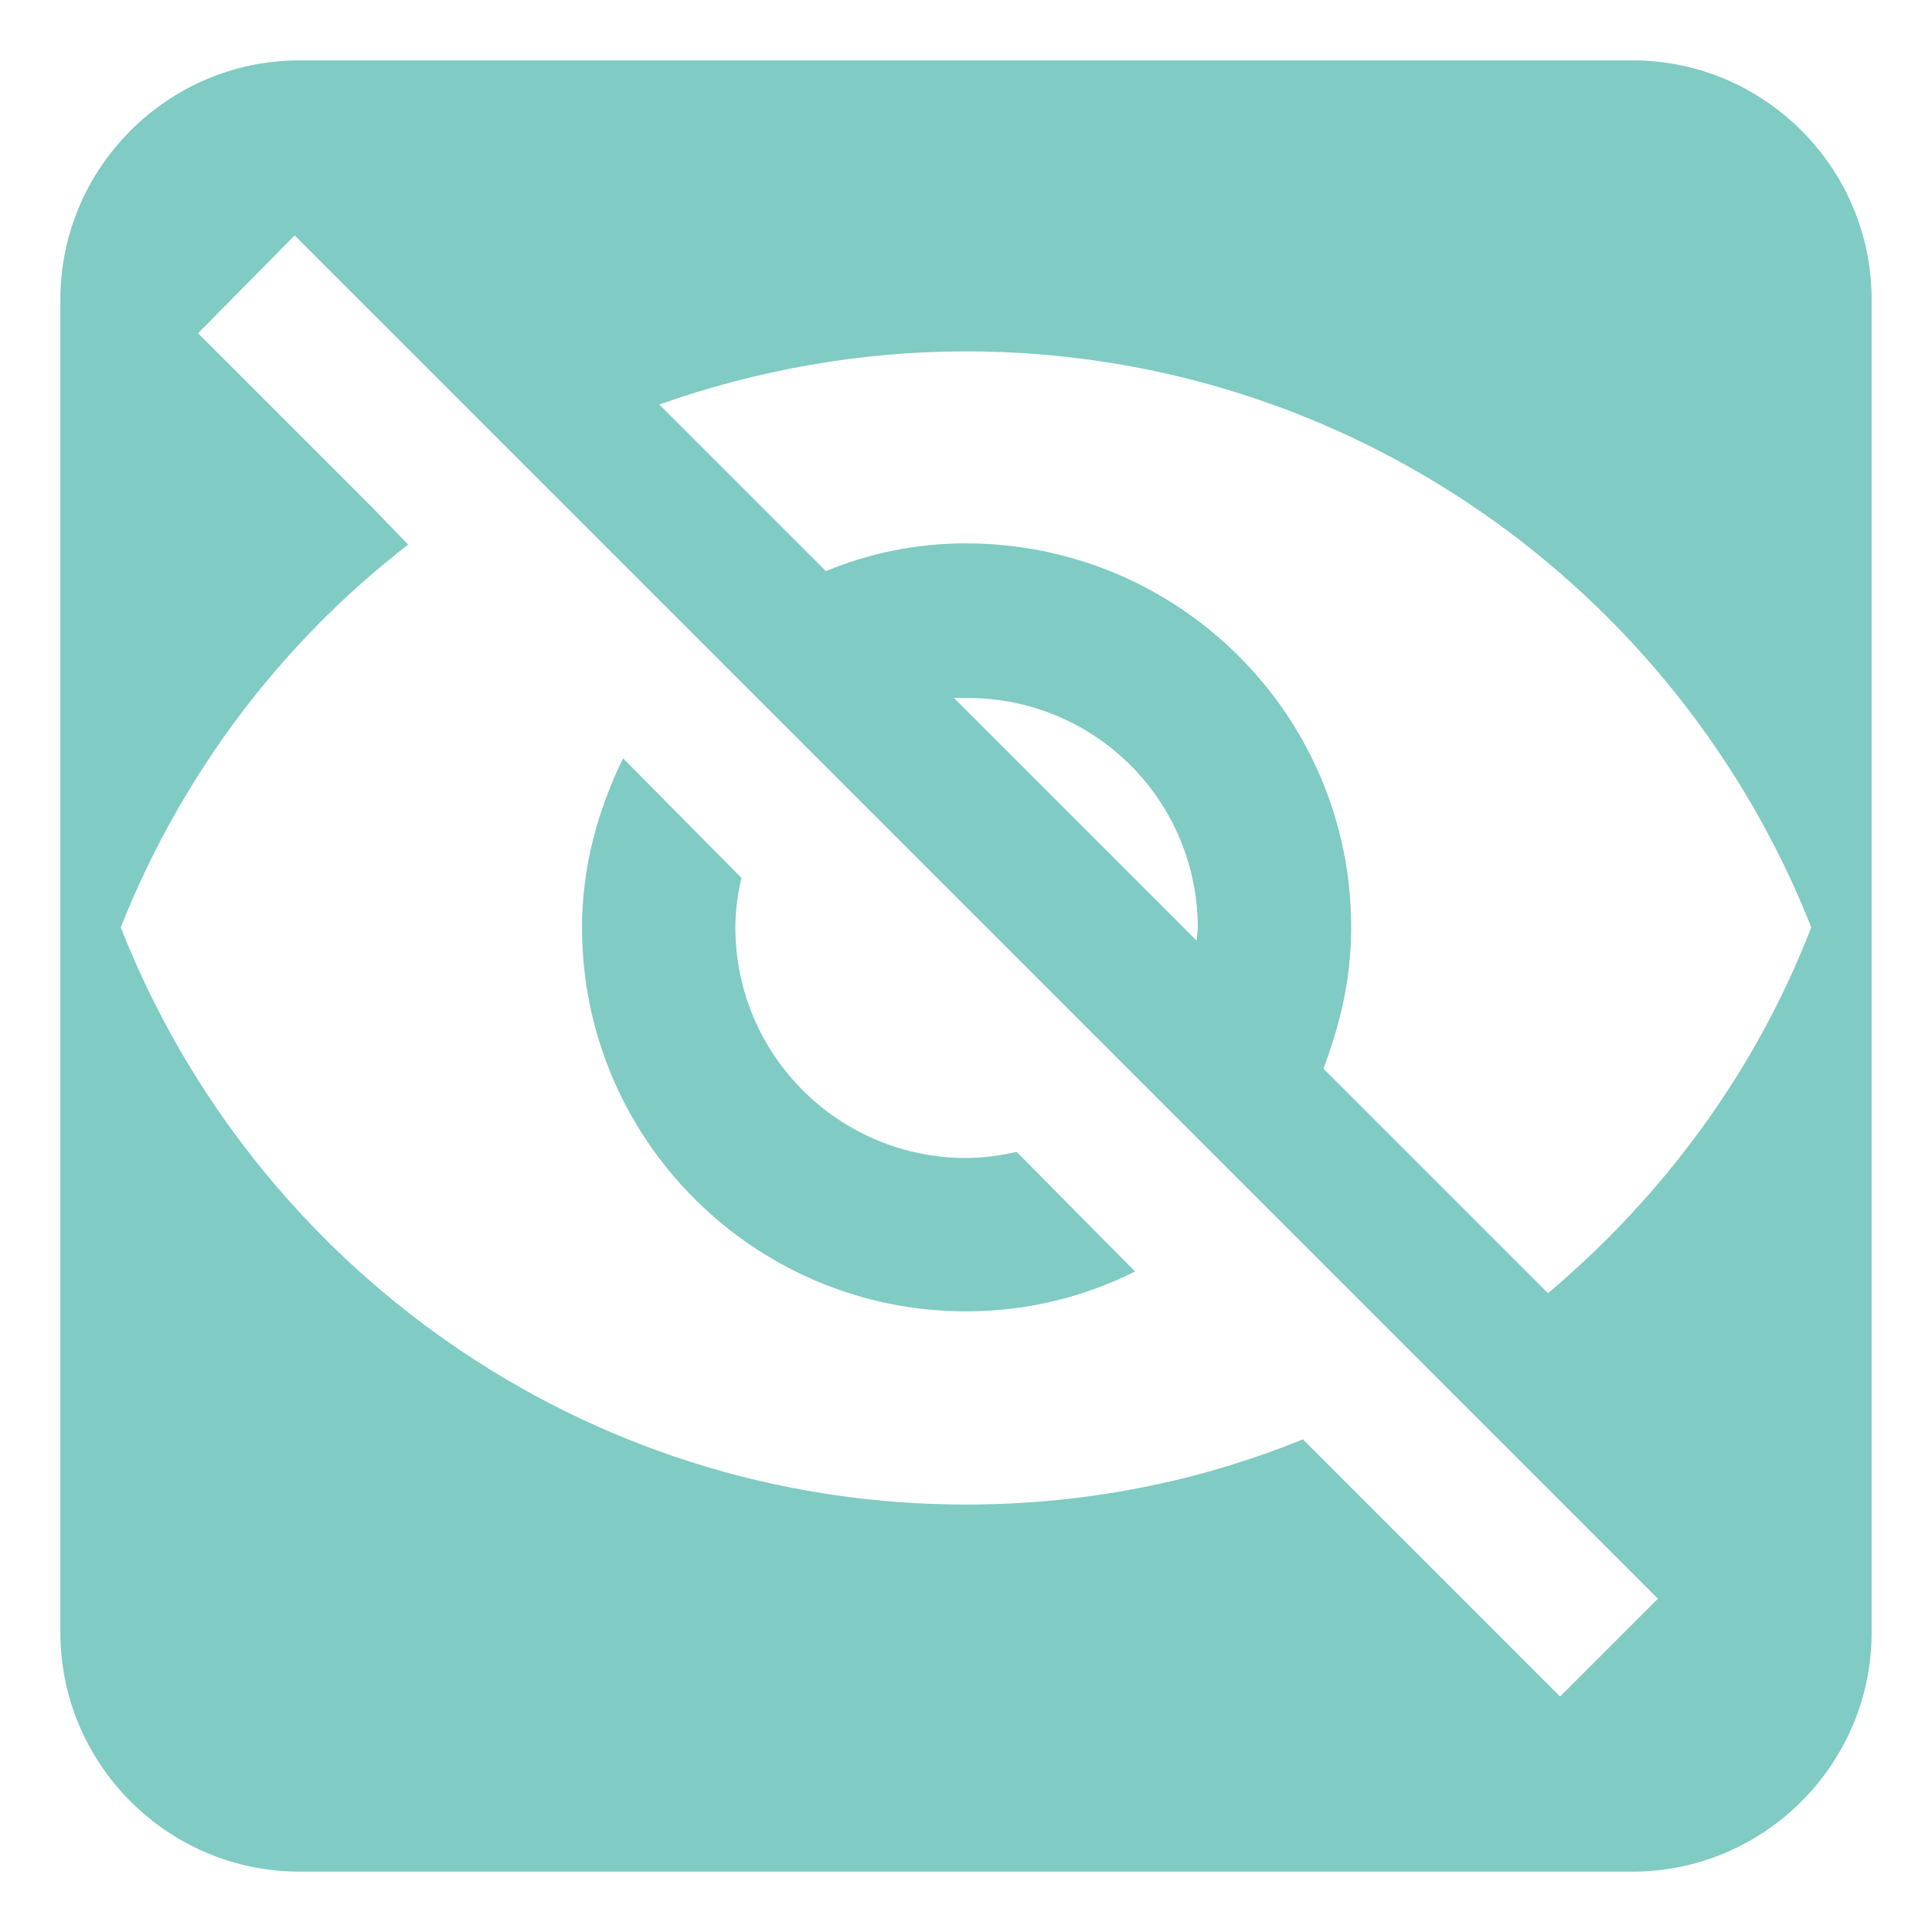
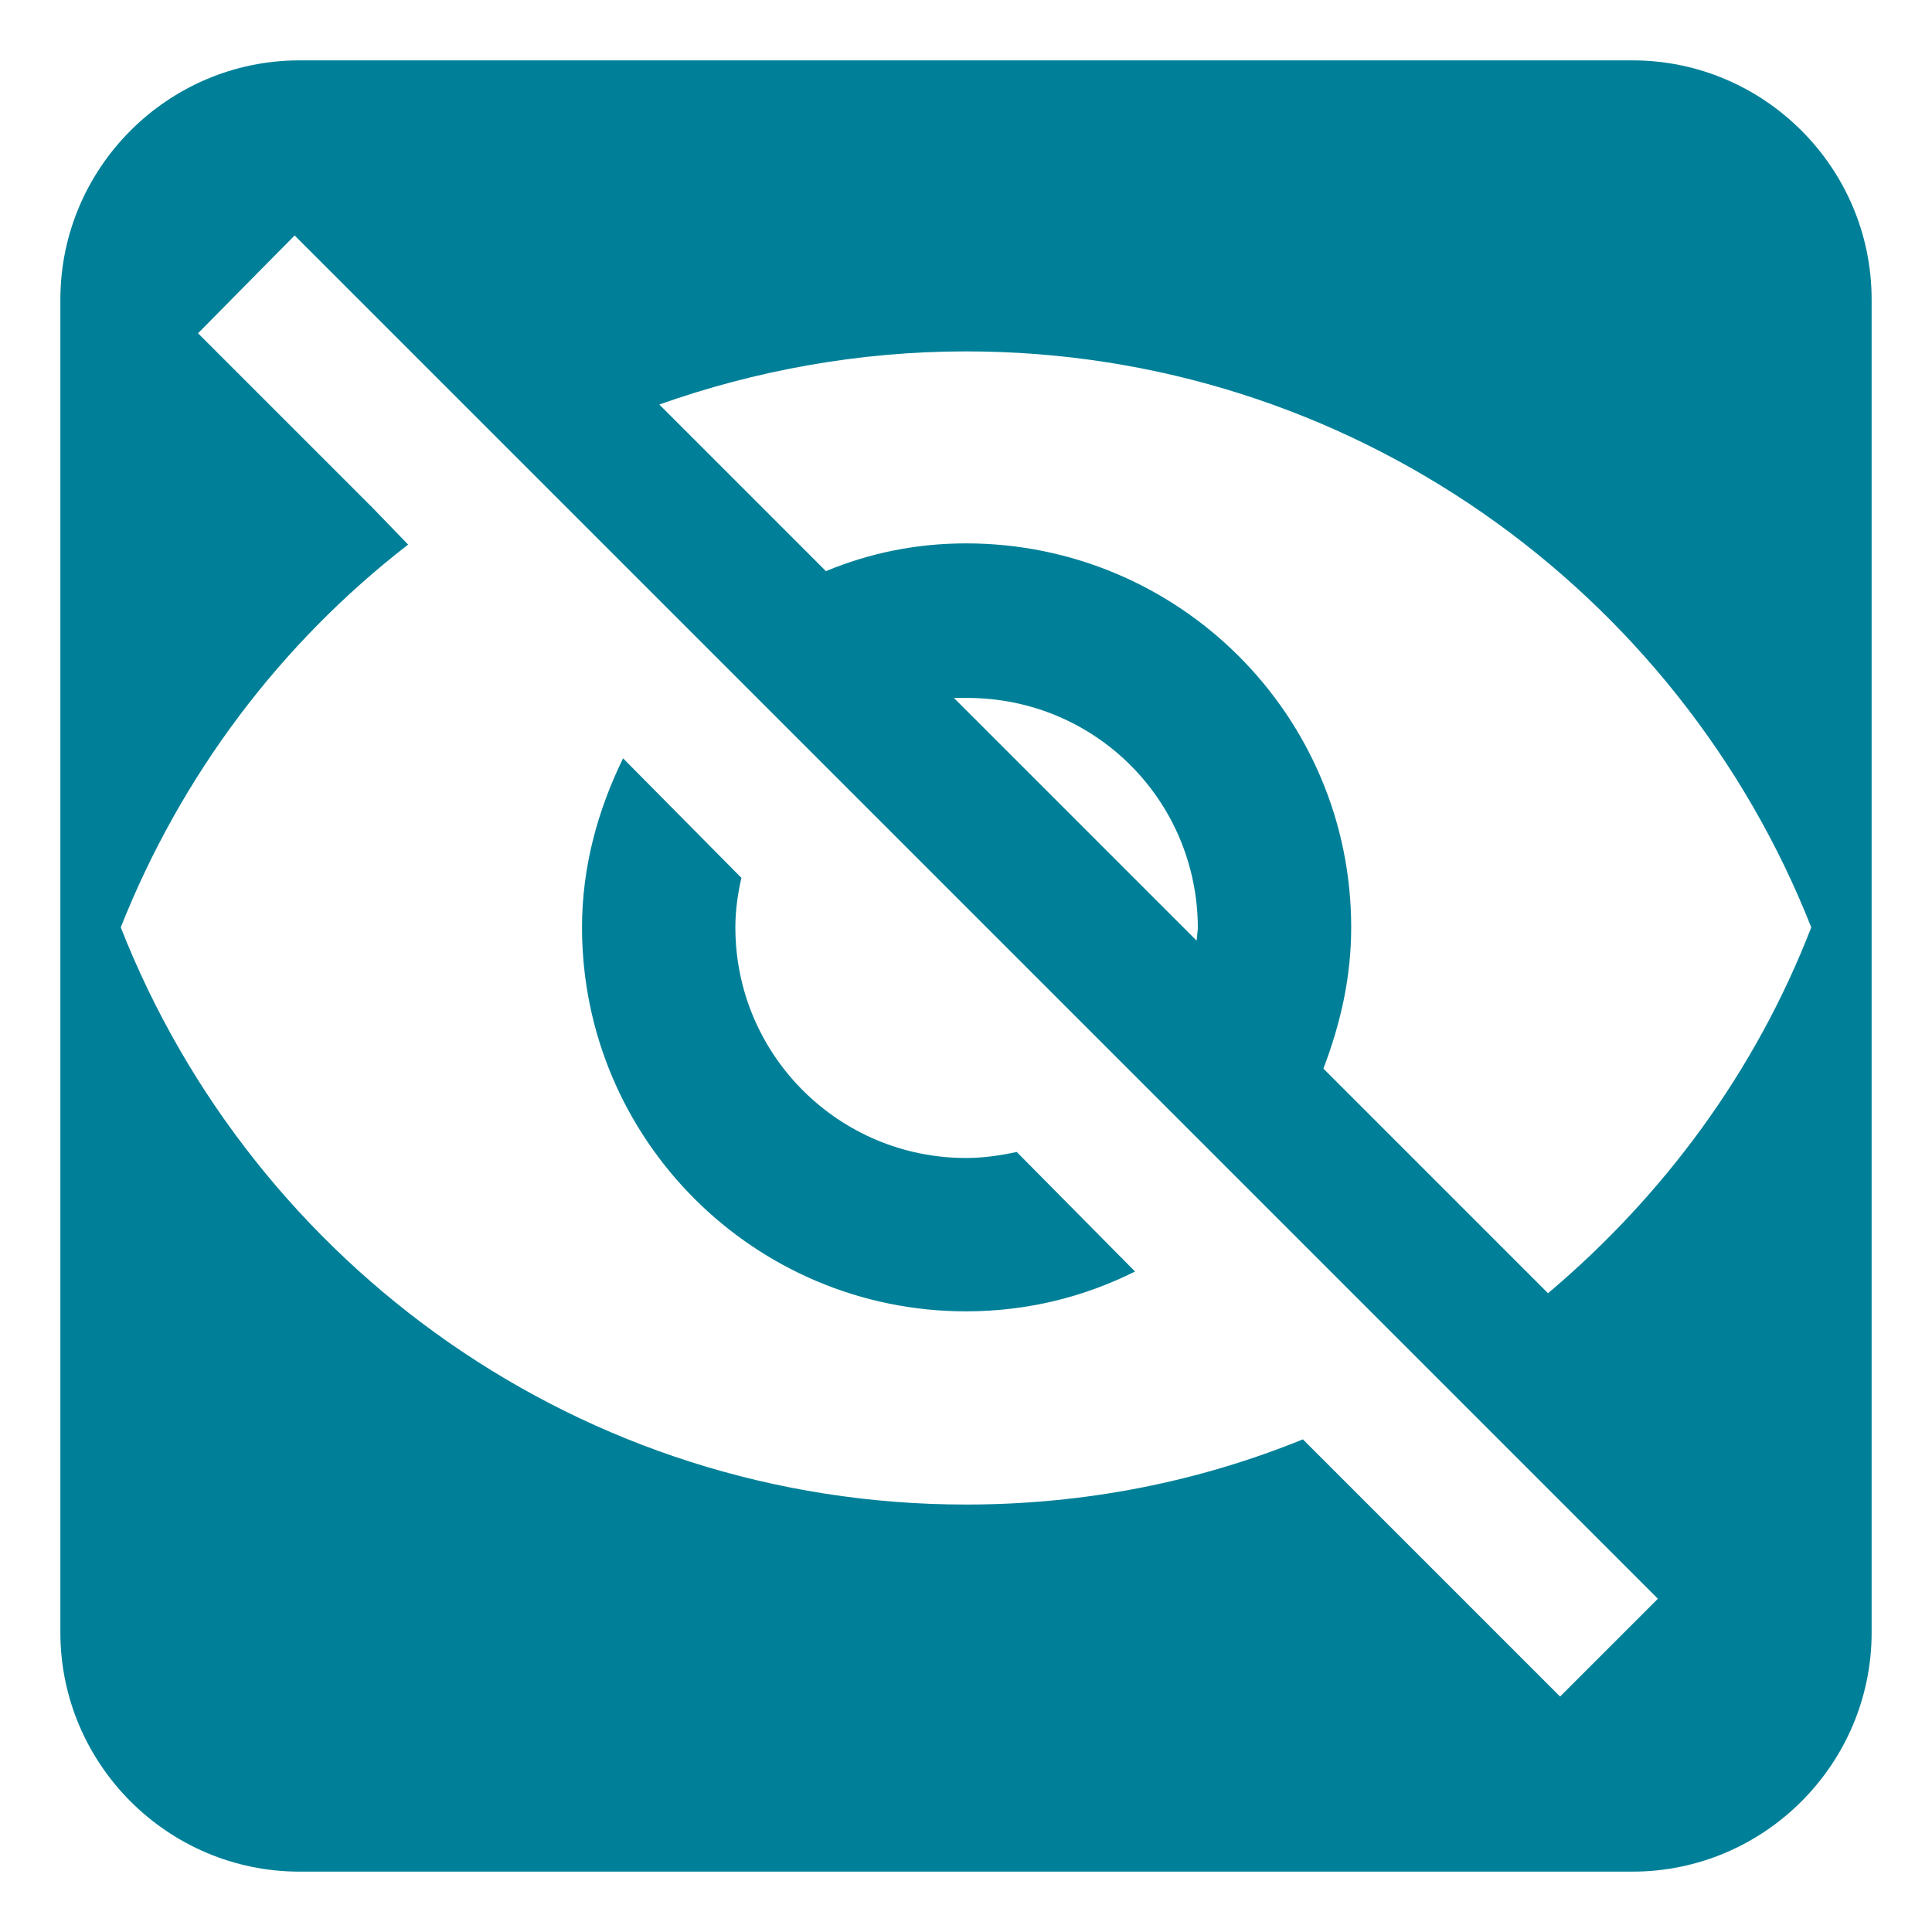
<svg xmlns="http://www.w3.org/2000/svg" version="1.1" id="Layer_1" x="0px" y="0px" width="16px" height="16px" viewBox="0 0 16 16" enable-background="new 0 0 16 16" xml:space="preserve">
-   <path fill="#80CBC4" d="M4.82,7.68c0-0.5,0.13-0.97,0.34-1.4l0.98,0.99C6.11,7.4,6.09,7.54,6.09,7.68c0,1.06,0.86,1.91,1.91,1.91  c0.14,0,0.28-0.02,0.42-0.05l0.98,0.99c-0.42,0.21-0.89,0.33-1.4,0.33C6.25,10.86,4.82,9.44,4.82,7.68z" />
-   <path fill="#80CBC4" d="M13.52,0.5H2.48C1.39,0.5,0.5,1.39,0.5,2.48v11.04c0,1.09,0.89,1.98,1.98,1.98h11.04  c1.09,0,1.98-0.89,1.98-1.98V2.48C15.5,1.39,14.61,0.5,13.52,0.5z M12.92,14.05l-2.13-2.13c-0.86,0.35-1.8,0.54-2.79,0.54  c-3.18,0-5.9-1.98-7-4.78c0.5-1.26,1.32-2.35,2.38-3.17l-0.29-0.3L1.64,2.76l0.8-0.81l11.29,11.29L12.92,14.05z M7.9,5.78h0.11  c1.06,0,1.91,0.85,1.91,1.91l-0.01,0.1L7.9,5.78z M12.82,10.71l-1.86-1.86c0.14-0.37,0.23-0.75,0.23-1.17C11.19,5.92,9.76,4.5,8,4.5  c-0.41,0-0.8,0.08-1.16,0.23L5.46,3.35C6.25,3.07,7.11,2.91,8,2.91c3.18,0,5.9,1.98,7,4.77C14.54,8.87,13.78,9.9,12.82,10.71z" />
+   <path fill="#008098" d="M4.82,7.68c0-0.5,0.13-0.97,0.34-1.4l0.98,0.99C6.11,7.4,6.09,7.54,6.09,7.68c0,1.06,0.86,1.91,1.91,1.91  c0.14,0,0.28-0.02,0.42-0.05l0.98,0.99c-0.42,0.21-0.89,0.33-1.4,0.33C6.25,10.86,4.82,9.44,4.82,7.68z" />
+   <path fill="#008098" d="M13.52,0.5H2.48C1.39,0.5,0.5,1.39,0.5,2.48v11.04c0,1.09,0.89,1.98,1.98,1.98h11.04  c1.09,0,1.98-0.89,1.98-1.98V2.48C15.5,1.39,14.61,0.5,13.52,0.5z M12.92,14.05l-2.13-2.13c-0.86,0.35-1.8,0.54-2.79,0.54  c-3.18,0-5.9-1.98-7-4.78c0.5-1.26,1.32-2.35,2.38-3.17l-0.29-0.3L1.64,2.76l0.8-0.81l11.29,11.29L12.92,14.05z M7.9,5.78h0.11  c1.06,0,1.91,0.85,1.91,1.91l-0.01,0.1L7.9,5.78z M12.82,10.71l-1.86-1.86c0.14-0.37,0.23-0.75,0.23-1.17C11.19,5.92,9.76,4.5,8,4.5  c-0.41,0-0.8,0.08-1.16,0.23L5.46,3.35C6.25,3.07,7.11,2.91,8,2.91c3.18,0,5.9,1.98,7,4.77C14.54,8.87,13.78,9.9,12.82,10.71z" />
</svg>
